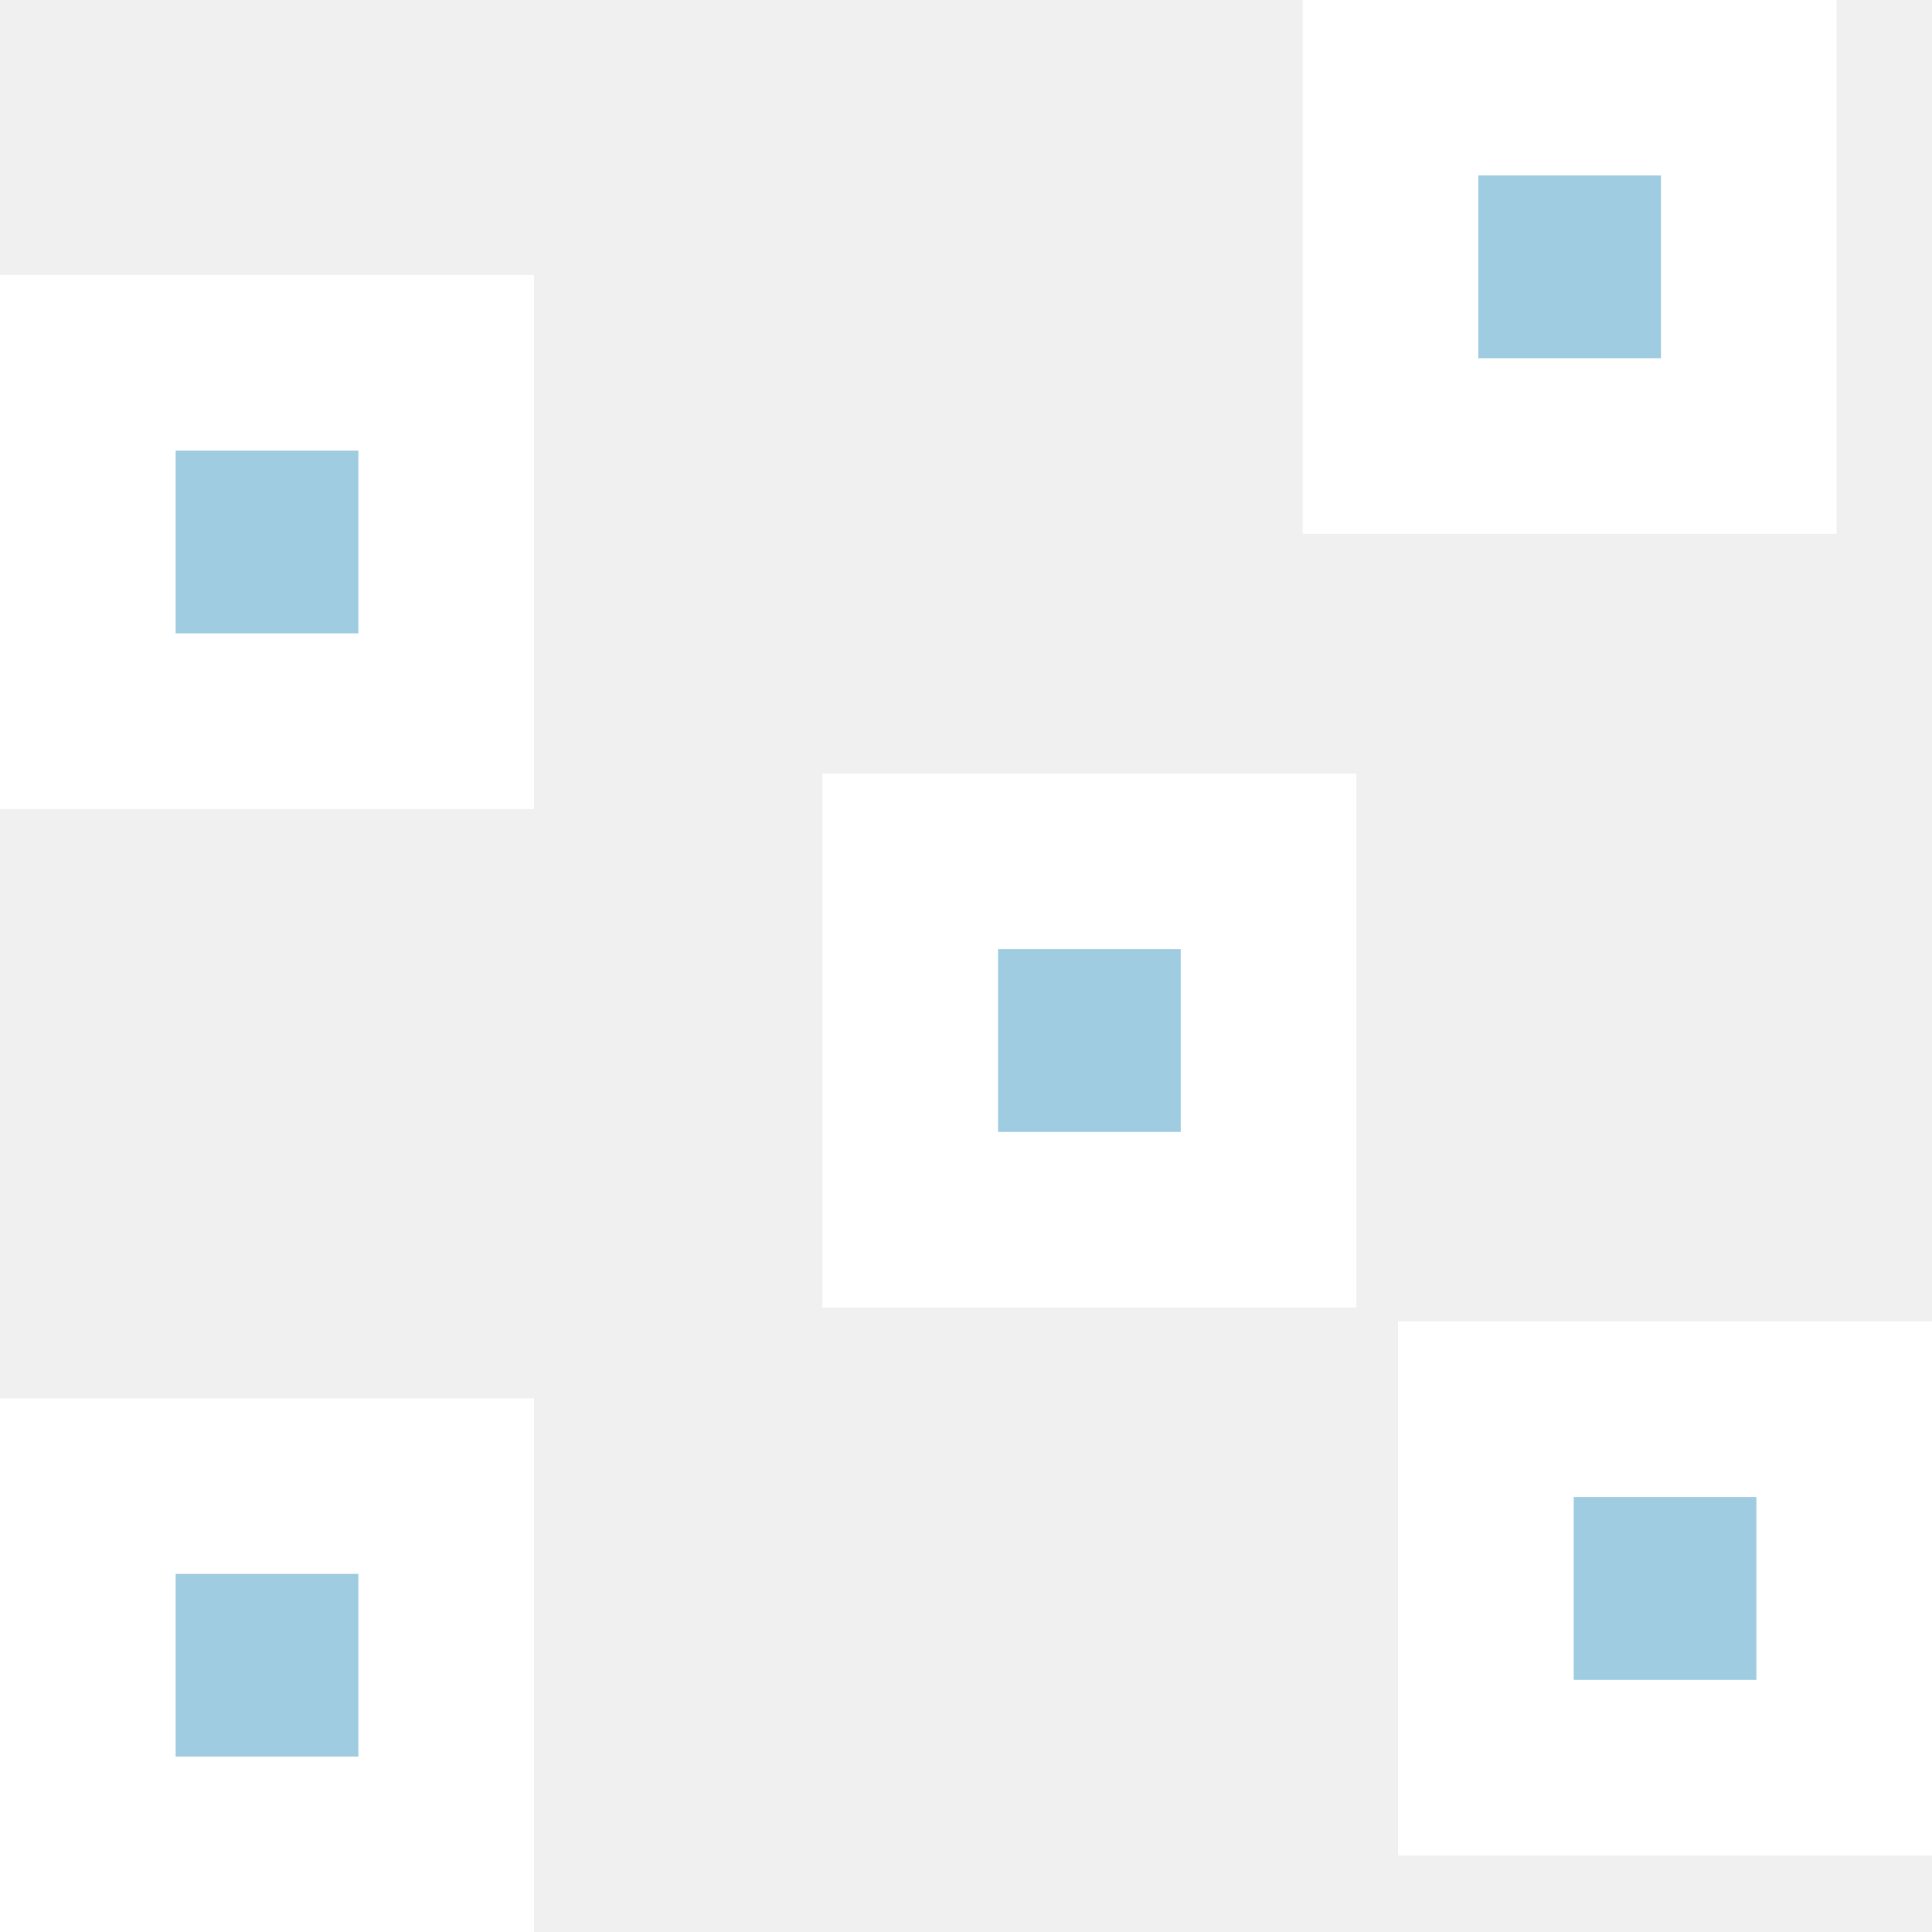
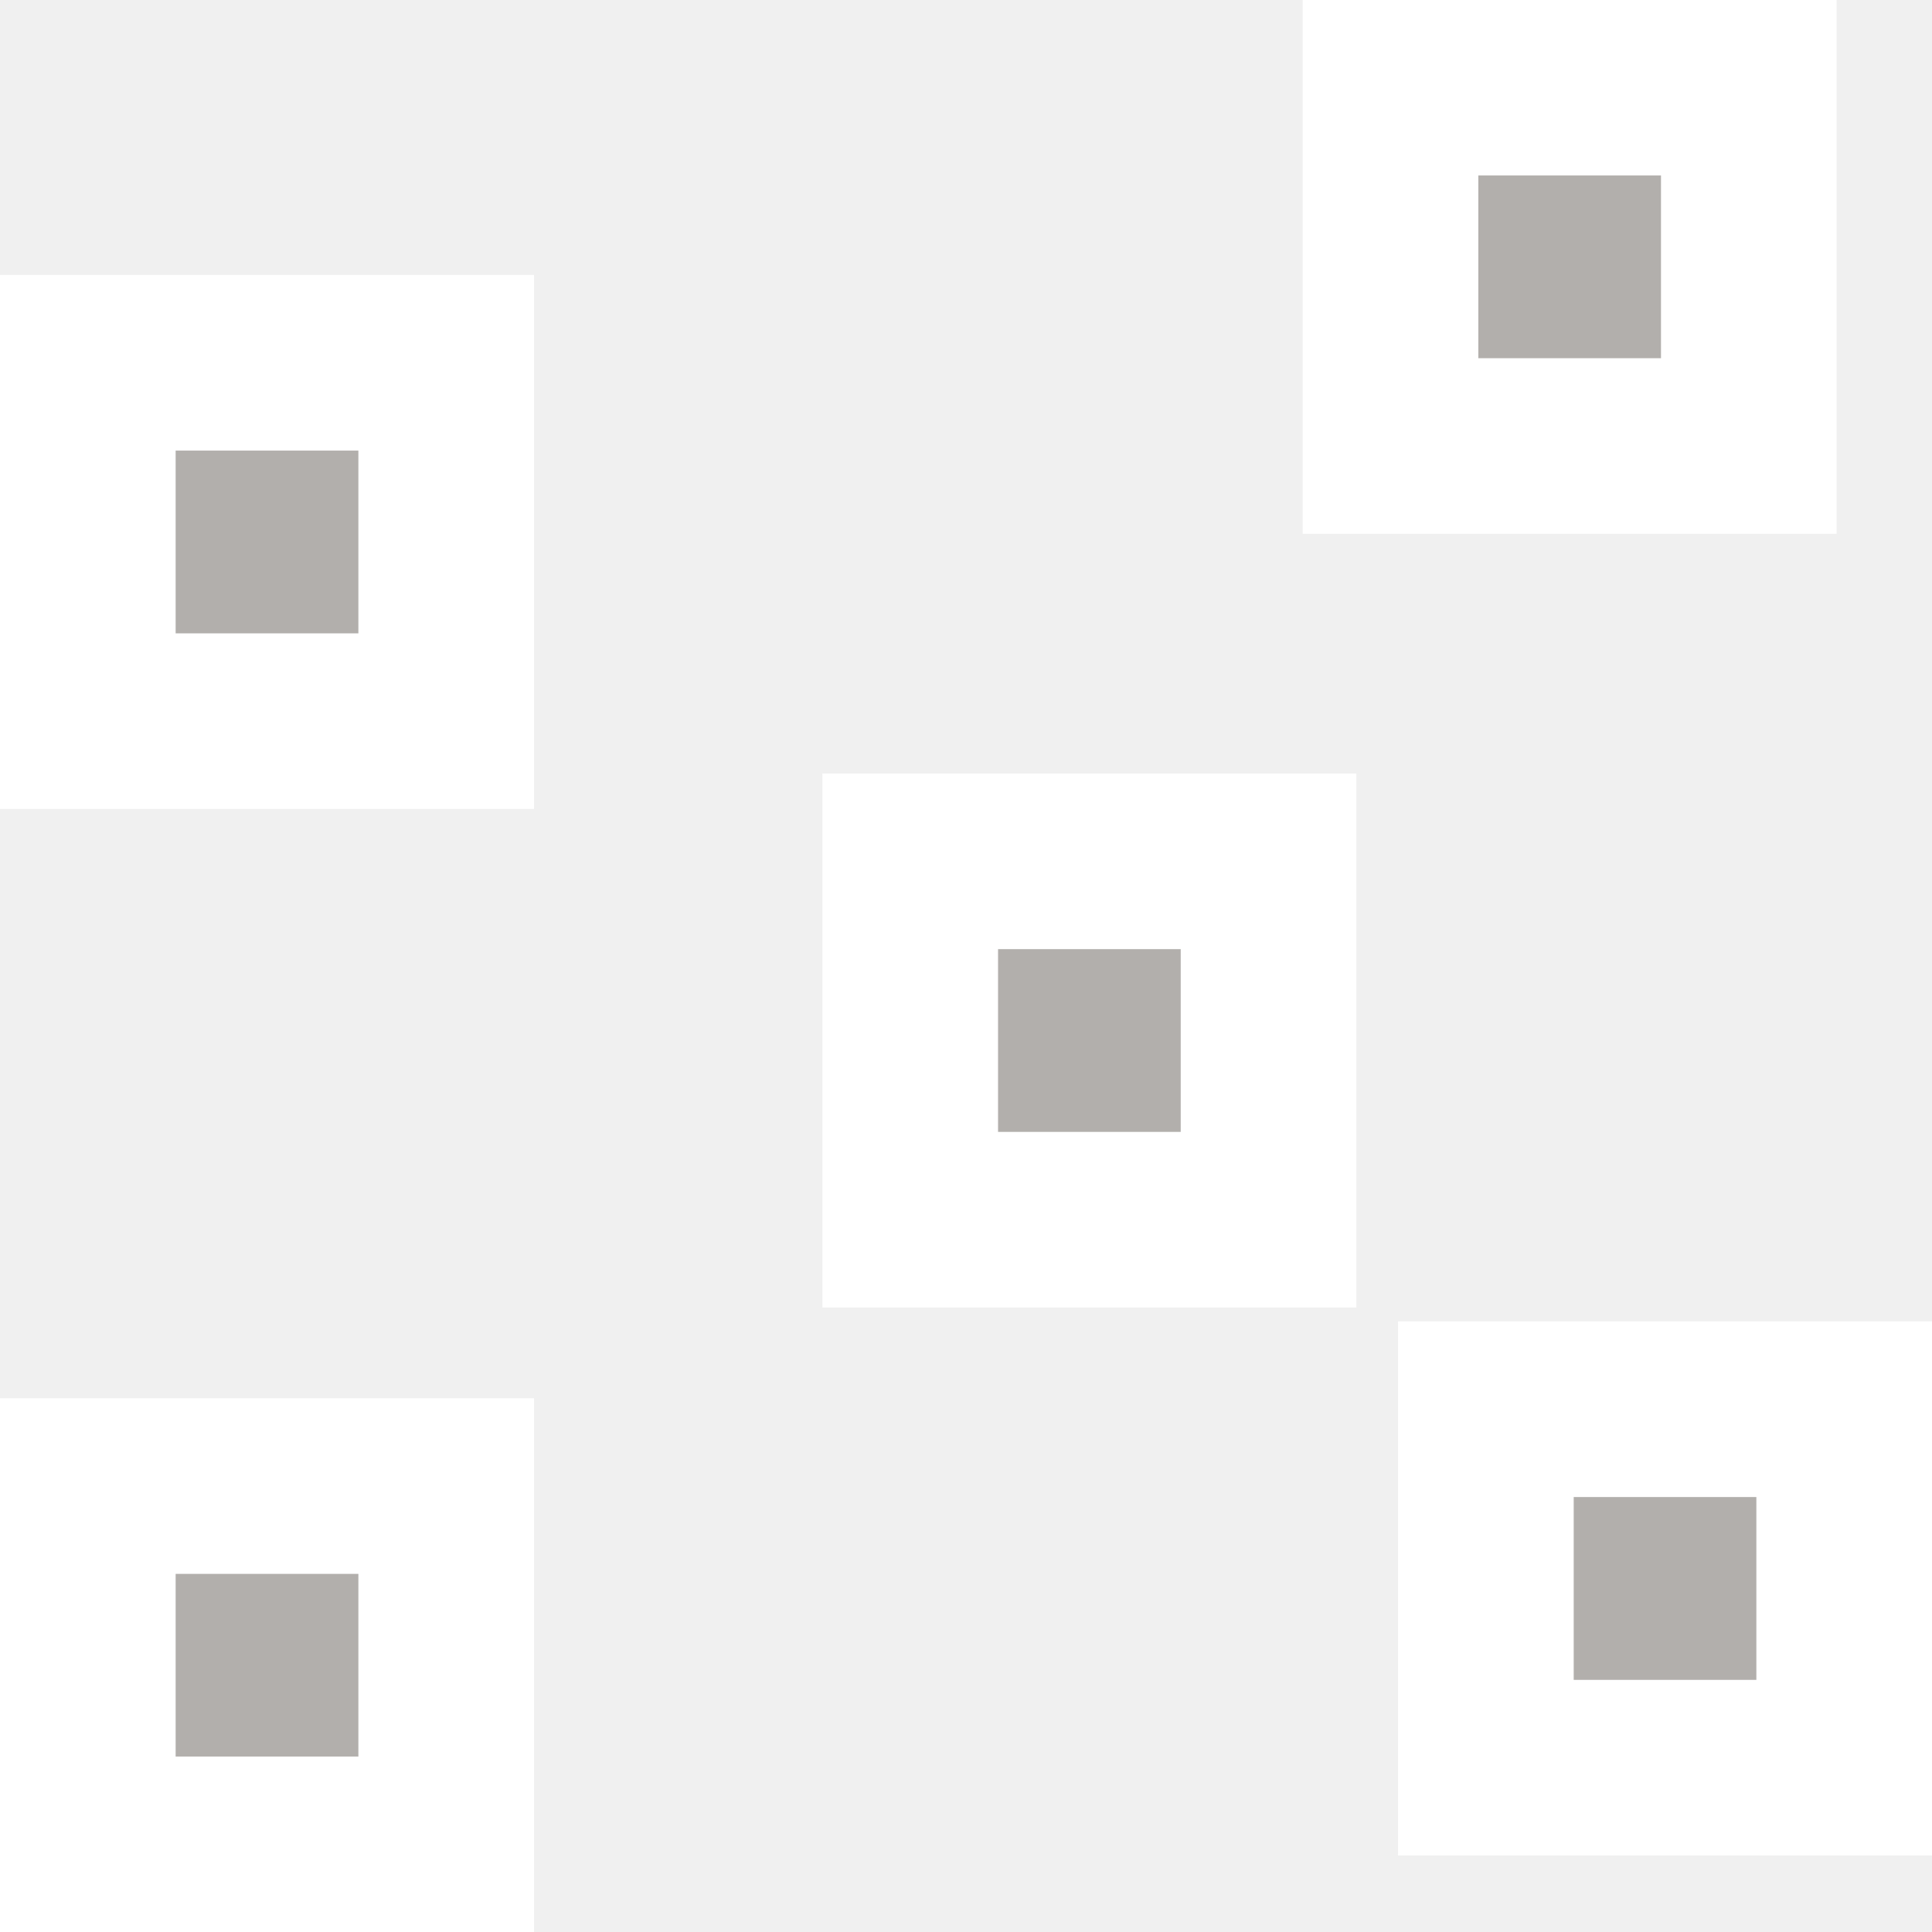
<svg xmlns="http://www.w3.org/2000/svg" version="1.1" id="Calque_1" x="0px" y="0px" width="22px" height="22px" viewBox="0 0 22 22" enable-background="new 0 0 22 22" xml:space="preserve">
  <g>
-     <rect x="1" y="16.922" fill="#9FCCE0" width="4.081" height="4.08" />
+     <rect x="1" y="16.922" fill="#B2AFAC" stroke="#D6D6D4" stroke-miterlimit="10" width="4.081" height="4.08" />
    <path fill="#FFFFFF" d="M4.081,17.922v2.08H2v-2.08H4.081 M6.081,15.922H0v6.08h6.081V15.922L6.081,15.922z" />
  </g>
  <g>
-     <rect x="1" y="4.131" fill="#9FCCE0" width="4.081" height="4.081" />
+     <rect x="1" y="4.131" fill="#B2AFAC" stroke="#D6D6D4" stroke-miterlimit="10" width="4.081" height="4.081" />
    <path fill="#FFFFFF" d="M4.081,5.131v2.081H2V5.131H4.081 M6.081,3.131H0v6.081h6.081V3.131L6.081,3.131z" />
  </g>
  <g>
-     <rect x="15.834" y="0.998" fill="#9FCCE0" width="4.08" height="4.081" />
+     <rect x="15.834" y="0.998" fill="#B2AFAC" stroke="#D6D6D4" stroke-miterlimit="10" width="4.08" height="4.081" />
    <path fill="#FFFFFF" d="M18.914,1.998v2.081h-2.08V1.998H18.914 M20.914-0.002h-6.08v6.081h6.08V-0.002L20.914-0.002z" />
  </g>
  <g>
-     <rect x="10.365" y="9.808" fill="#9FCCE0" width="4.08" height="4.081" />
+     <rect x="10.365" y="9.808" fill="#B2AFAC" stroke="#D6D6D4" stroke-miterlimit="10" width="4.08" height="4.081" />
    <path fill="#FFFFFF" d="M13.445,10.808v2.081h-2.08v-2.081H13.445 M15.445,8.808h-6.08v6.081h6.08V8.808L15.445,8.808z" />
  </g>
  <g>
-     <rect x="16.92" y="16.047" fill="#9FCCE0" width="4.08" height="4.082" />
+     <rect x="16.92" y="16.047" fill="#B2AFAC" stroke="#D6D6D4" stroke-miterlimit="10" width="4.08" height="4.082" />
    <path fill="#FFFFFF" d="M20,17.047v2.082h-2.08v-2.082H20 M22,15.047h-6.08v6.082H22V15.047L22,15.047z" />
  </g>
+   <g>
+     <polyline fill="none" stroke="#93908D" stroke-width="4" points="34.719,38.908 56.34,21.113 77.082,48.328 85.512,35.215  " />
+     <g>
+       <rect x="52.879" y="17.344" fill="#B2AFAC" stroke="#D6D6D4" stroke-miterlimit="10" width="7.537" height="7.539" />
+       <path fill="#93908D" d="M59.569,18.189v5.848h-5.847v-5.848H59.569 M62.263,15.496H51.031v11.232h11.231V15.496L62.263,15.496z" />
+     </g>
+     <g>
+       <rect x="32.869" y="34.678" fill="#B2AFAC" stroke="#D6D6D4" stroke-miterlimit="10" width="7.537" height="7.539" />
+       <path fill="#93908D" d="M39.561,35.523v5.846h-5.848v-5.846H39.561 M42.254,32.83H31.022v11.23h11.231V32.83L42.254,32.83z" />
+     </g>
+     <g>
+       <rect x="73.494" y="42.963" fill="#B2AFAC" stroke="#D6D6D4" stroke-miterlimit="10" width="7.535" height="7.537" />
+       <path fill="#93908D" d="M80.184,43.809v5.846h-5.846v-5.846H80.184 M82.877,41.115h-11.23v11.232h11.23V41.115L82.877,41.115z" />
+     </g>
+     <g>
+       <rect x="82.877" y="28.576" fill="#B2AFAC" stroke="#D6D6D4" stroke-miterlimit="10" width="7.537" height="7.539" />
+       <path fill="#93908D" d="M89.566,29.422v5.848h-5.846v-5.848H89.566 M92.262,26.73H81.033v11.232h11.229V26.73L92.262,26.73z" />
+     </g>
+   </g>
+   <g>
+     <rect x="36.639" y="-23.237" fill="#B2AFAC" stroke="#D6D6D4" stroke-miterlimit="10" width="29.393" height="29.393" />
+     <rect x="36.639" y="-23.237" fill="none" stroke="#93908D" stroke-width="4" width="29.393" height="29.395" />
+     <g>
+       <rect x="62.263" y="2.39" fill="#B2AFAC" stroke="#D6D6D4" stroke-miterlimit="10" width="7.536" height="7.539" />
+       <path fill="#93908D" d="M68.955,3.235v5.846h-5.849V3.235H68.955 M71.646,0.542h-11.23v11.233h11.23V0.542L71.646,0.542z" />
+     </g>
+     <g>
+       <rect x="62.263" y="-26.805" fill="#B2AFAC" stroke="#D6D6D4" stroke-miterlimit="10" width="7.536" height="7.539" />
+       <path fill="#93908D" d="M68.955-25.96v5.846h-5.849v-5.846H68.955 M71.646-28.652h-11.23v11.233h11.23V-28.652L71.646-28.652z" />
+     </g>
+     <g>
+       <rect x="32.869" y="-26.805" fill="#B2AFAC" stroke="#D6D6D4" stroke-miterlimit="10" width="7.537" height="7.539" />
+       <path fill="#93908D" d="M39.562-25.96v5.846h-5.849v-5.846H39.562 M42.254-28.652h-11.23v11.233h11.23V-28.652L42.254-28.652z" />
+     </g>
+     <g>
+       <rect x="32.869" y="2.387" fill="#B2AFAC" stroke="#D6D6D4" stroke-miterlimit="10" width="7.537" height="7.539" />
+       <path fill="#93908D" d="M39.562,3.232v5.846h-5.849V3.232H39.562 M42.254,0.54h-11.23v11.233h11.23V0.54L42.254,0.54z" />
+     </g>
+   </g>
+   <g>
+     <rect x="96.143" y="-24.139" fill="#B2AFAC" stroke="#D6D6D4" stroke-miterlimit="10" width="7.537" height="7.539" />
+     <path fill="#93908D" d="M102.834-23.294v5.847h-5.848v-5.847H102.834 M105.525-25.986h-11.23v11.232h11.23V-25.986L105.525-25.986z   " />
+   </g>
+   <g>
+     <rect x="84.031" y="-8.845" fill="#B2AFAC" stroke="#D6D6D4" stroke-miterlimit="10" width="7.535" height="7.539" />
+     <path fill="#93908D" d="M90.723-8v5.847h-5.848V-8H90.723 M93.416-10.693H82.184V0.539h11.232V-10.693L93.416-10.693z" />
+   </g>
+   <g>
+     <rect x="102.783" y="0.54" fill="#B2AFAC" stroke="#D6D6D4" stroke-miterlimit="10" width="7.535" height="7.539" />
+     <path fill="#93908D" d="M109.473,1.386v5.847h-5.846V1.386H109.473 M112.166-1.307h-11.23V9.925h11.23V-1.307L112.166-1.307z" />
+   </g>
</svg>
